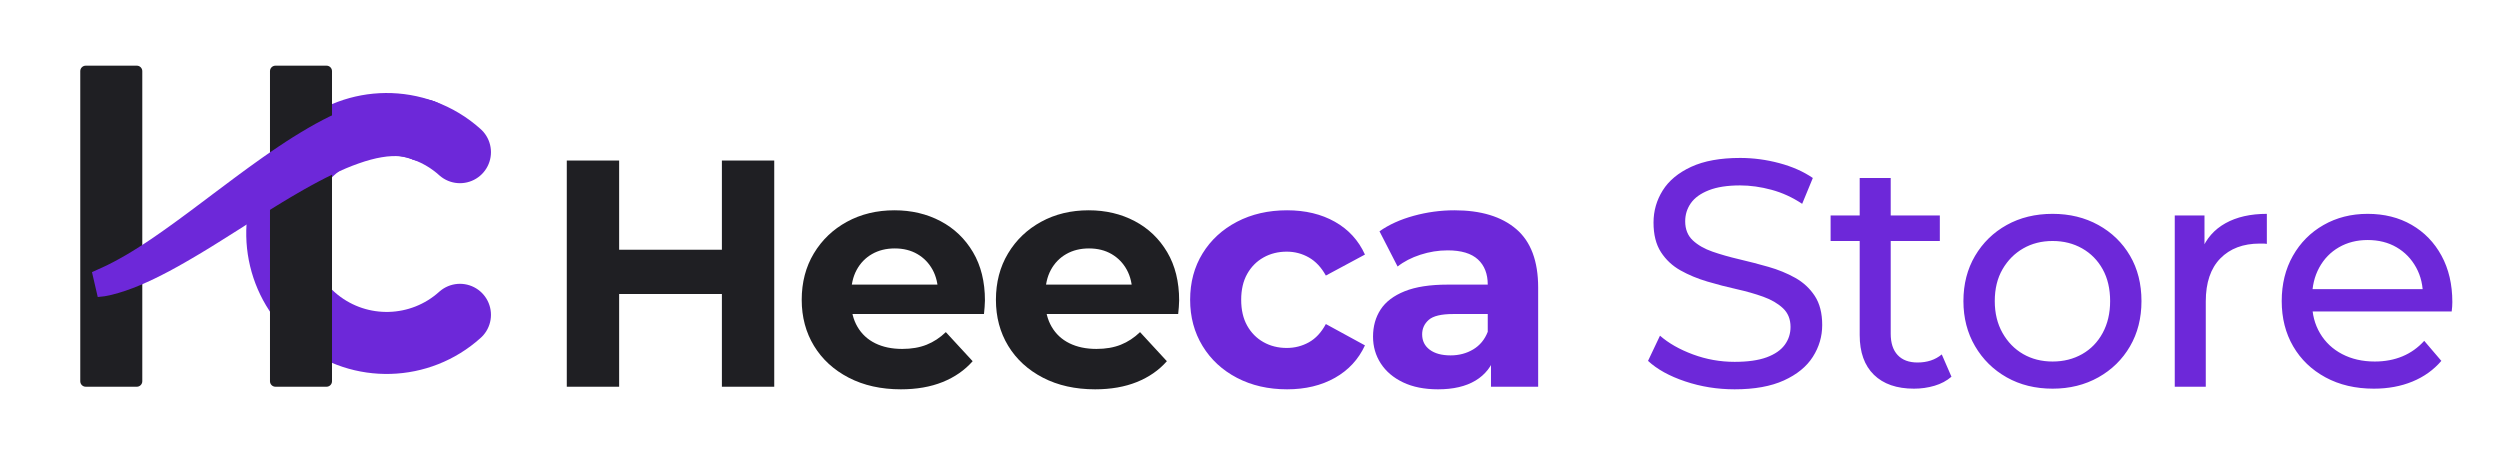
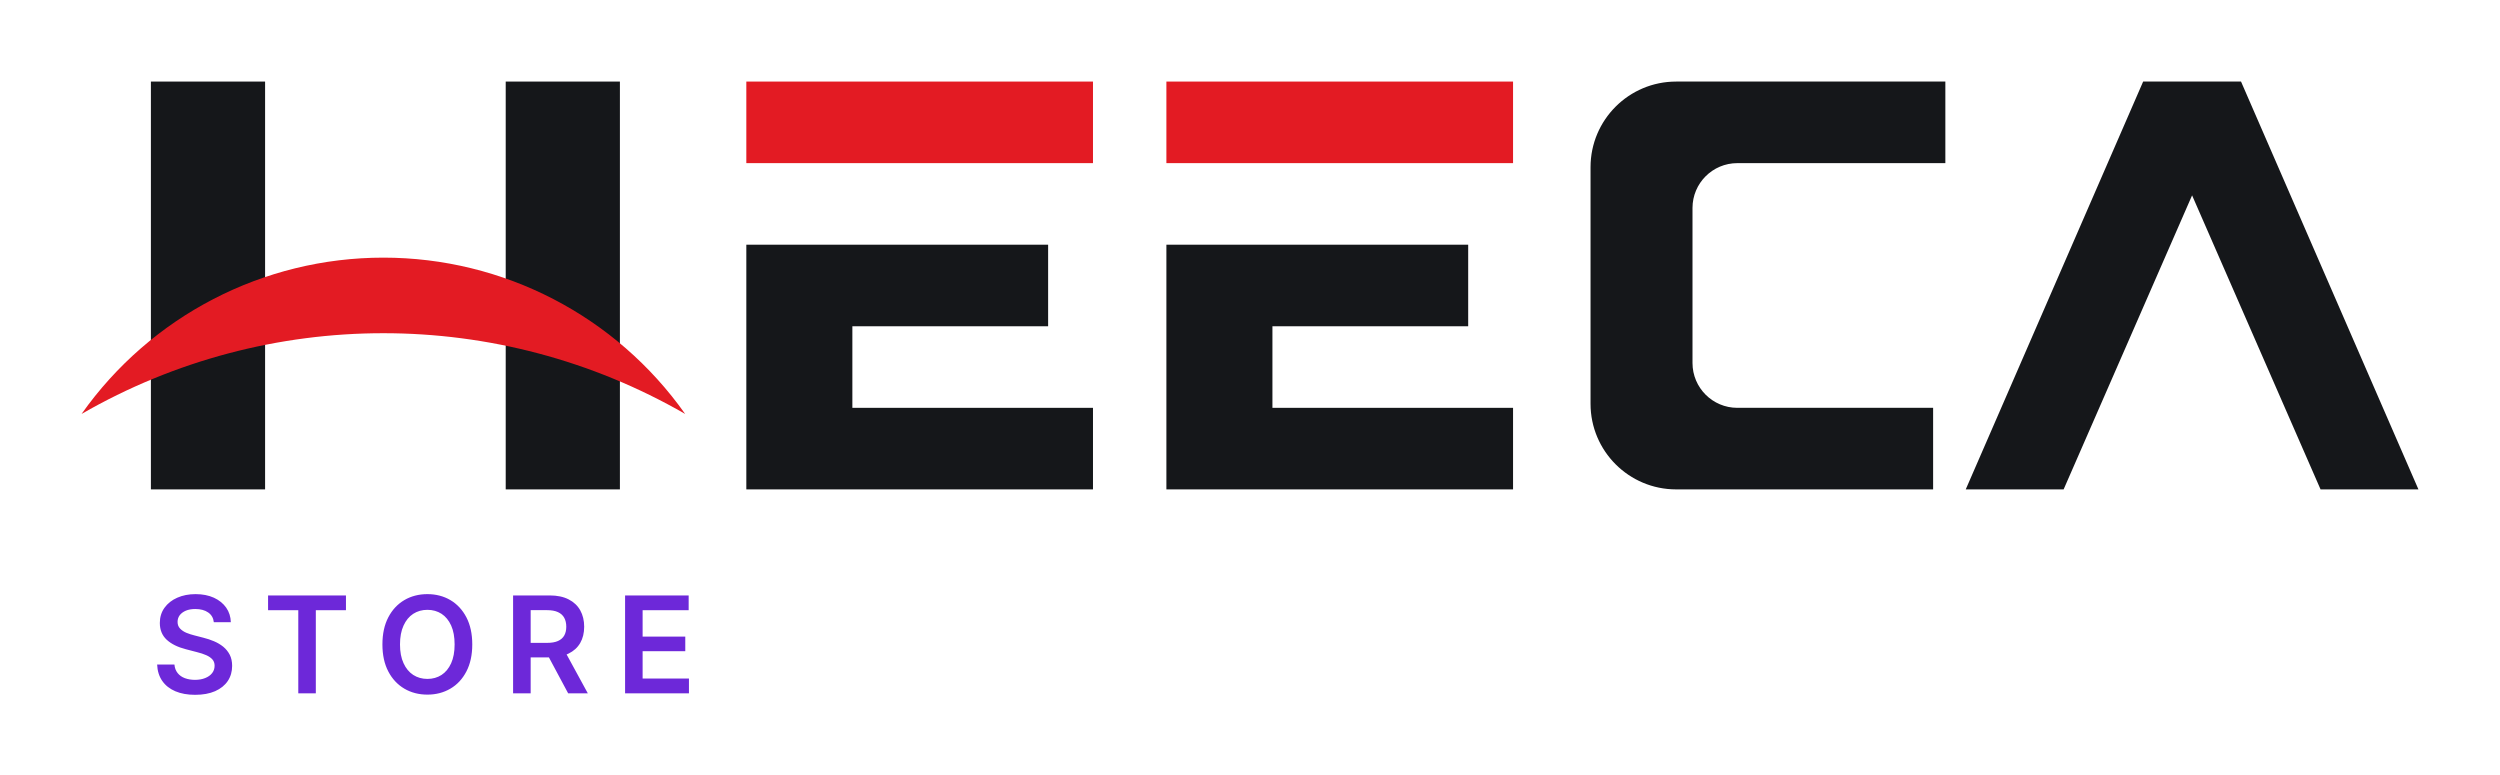
- <svg xmlns="http://www.w3.org/2000/svg" width="685.23" height="124" viewBox="0 0 685.23 124">
-   <g transform="translate(12 12)">
-     <path d="M104.26 23.81A30 30 0 1 0 114.07 74.29" fill="none" stroke="#6d28d9" stroke-width="17" stroke-linecap="round" />
-     <rect x="10" y="6" width="17" height="88" rx="1.5" fill="#1f1f23" />
-     <rect x="62" y="6" width="17" height="88" rx="1.5" fill="#1f1f23" />
-     <path d="M14.79 69.41L16.68 69.2L18.58 68.81L20.5 68.29L22.43 67.68L24.39 66.97L26.36 66.18L28.34 65.31L30.34 64.38L32.35 63.38L34.38 62.33L36.41 61.22L38.46 60.07L40.51 58.88L42.58 57.66L44.65 56.41L46.73 55.13L48.81 53.83L50.89 52.52L52.97 51.21L55.05 49.89L57.13 48.57L59.2 47.27L61.27 45.97L63.32 44.7L65.37 43.44L67.4 42.22L69.42 41.04L71.41 39.89L73.39 38.79L75.34 37.74L77.27 36.74L79.16 35.81L81.02 34.94L82.83 34.14L84.61 33.42L86.33 32.79L88 32.23L89.62 31.76L91.16 31.38L92.63 31.1L94.03 30.9L95.34 30.8L96.55 30.78L97.68 30.84L98.72 30.98L99.67 31.19L100.54 31.46L101.35 31.8L107.17 15.82L104.88 15.19L102.59 14.76L100.29 14.53L98.01 14.48L95.76 14.59L93.53 14.85L91.33 15.25L89.16 15.76L87.01 16.39L84.88 17.12L82.77 17.93L80.68 18.83L78.6 19.8L76.52 20.85L74.46 21.95L72.4 23.12L70.35 24.34L68.3 25.6L66.25 26.91L64.22 28.26L62.18 29.64L60.15 31.05L58.13 32.49L56.11 33.94L54.1 35.41L52.1 36.89L50.11 38.38L48.13 39.86L46.15 41.34L44.2 42.81L42.25 44.27L40.33 45.71L38.42 47.12L36.53 48.51L34.66 49.86L32.81 51.18L30.99 52.45L29.2 53.68L27.43 54.85L25.7 55.97L23.99 57.03L22.33 58.02L20.7 58.94L19.11 59.8L17.56 60.59L16.06 61.3L14.61 61.95L13.21 62.59Z" fill="#6d28d9" />
-     <path d="M104.26 23.81A30 30 0 0 1 114.07 29.71" fill="none" stroke="#6d28d9" stroke-width="17" stroke-linecap="round" />
-     <path d="M200.214 94L185.866 94L185.866 32.000L200.214 32.000L200.214 94ZM157.700 94L143.351 94L143.351 32.000L157.700 32.000L157.700 94ZM186.929 68.580L156.637 68.580L156.637 56.446L186.929 56.446L186.929 68.580ZM234.934 94.709L234.934 94.709Q226.786 94.709 220.630 91.520Q214.474 88.331 211.109 82.796Q207.743 77.260 207.743 70.174L207.743 70.174Q207.743 63 211.064 57.464Q214.386 51.929 220.143 48.784Q225.900 45.640 233.163 45.640L233.163 45.640Q240.160 45.640 245.784 48.607Q251.409 51.574 254.686 57.110Q257.963 62.646 257.963 70.351L257.963 70.351Q257.963 71.149 257.874 72.167Q257.786 73.186 257.697 74.071L257.697 74.071L218.991 74.071L218.991 66.011L250.434 66.011L245.120 68.403Q245.120 64.683 243.614 61.937Q242.109 59.191 239.451 57.641Q236.794 56.091 233.251 56.091L233.251 56.091Q229.709 56.091 227.007 57.641Q224.306 59.191 222.800 61.981Q221.294 64.771 221.294 68.580L221.294 68.580L221.294 70.706Q221.294 74.603 223.021 77.570Q224.749 80.537 227.893 82.087Q231.037 83.637 235.289 83.637L235.289 83.637Q239.097 83.637 241.976 82.486Q244.854 81.334 247.246 79.031L247.246 79.031L254.597 87.003Q251.320 90.723 246.360 92.716Q241.400 94.709 234.934 94.709ZM288.166 94.709L288.166 94.709Q280.017 94.709 273.861 91.520Q267.706 88.331 264.340 82.796Q260.974 77.260 260.974 70.174L260.974 70.174Q260.974 63 264.296 57.464Q267.617 51.929 273.374 48.784Q279.131 45.640 286.394 45.640L286.394 45.640Q293.391 45.640 299.016 48.607Q304.640 51.574 307.917 57.110Q311.194 62.646 311.194 70.351L311.194 70.351Q311.194 71.149 311.106 72.167Q311.017 73.186 310.929 74.071L310.929 74.071L272.223 74.071L272.223 66.011L303.666 66.011L298.351 68.403Q298.351 64.683 296.846 61.937Q295.340 59.191 292.683 57.641Q290.026 56.091 286.483 56.091L286.483 56.091Q282.940 56.091 280.239 57.641Q277.537 59.191 276.031 61.981Q274.526 64.771 274.526 68.580L274.526 68.580L274.526 70.706Q274.526 74.603 276.253 77.570Q277.980 80.537 281.124 82.087Q284.269 83.637 288.520 83.637L288.520 83.637Q292.329 83.637 295.207 82.486Q298.086 81.334 300.477 79.031L300.477 79.031L307.829 87.003Q304.551 90.723 299.591 92.716Q294.631 94.709 288.166 94.709Z" fill="#1f1f23" />
-     <path d="M340.777 94.709L340.777 94.709Q333.071 94.709 327.049 91.564Q321.026 88.420 317.616 82.840Q314.206 77.260 314.206 70.174L314.206 70.174Q314.206 63 317.616 57.464Q321.026 51.929 327.049 48.784Q333.071 45.640 340.777 45.640L340.777 45.640Q348.306 45.640 353.886 48.784Q359.466 51.929 362.123 57.774L362.123 57.774L351.406 63.531Q349.546 60.166 346.756 58.571Q343.966 56.977 340.689 56.977L340.689 56.977Q337.146 56.977 334.311 58.571Q331.477 60.166 329.839 63.089Q328.200 66.011 328.200 70.174L328.200 70.174Q328.200 74.337 329.839 77.260Q331.477 80.183 334.311 81.777Q337.146 83.371 340.689 83.371L340.689 83.371Q343.966 83.371 346.756 81.821Q349.546 80.271 351.406 76.817L351.406 76.817L362.123 82.663Q359.466 88.420 353.886 91.564Q348.306 94.709 340.777 94.709ZM409.597 94L396.666 94L396.666 84.700L395.780 82.663L395.780 66.011Q395.780 61.583 393.079 59.103Q390.377 56.623 384.797 56.623L384.797 56.623Q380.989 56.623 377.313 57.819Q373.637 59.014 371.069 61.051L371.069 61.051L366.109 51.397Q370.006 48.651 375.497 47.146Q380.989 45.640 386.657 45.640L386.657 45.640Q397.551 45.640 403.574 50.777Q409.597 55.914 409.597 66.809L409.597 66.809L409.597 94ZM382.140 94.709L382.140 94.709Q376.560 94.709 372.574 92.804Q368.589 90.900 366.463 87.623Q364.337 84.346 364.337 80.271L364.337 80.271Q364.337 76.020 366.419 72.831Q368.500 69.643 373.017 67.827Q377.534 66.011 384.797 66.011L384.797 66.011L397.463 66.011L397.463 74.071L386.303 74.071Q381.431 74.071 379.616 75.666Q377.800 77.260 377.800 79.651L377.800 79.651Q377.800 82.309 379.881 83.859Q381.963 85.409 385.594 85.409L385.594 85.409Q389.049 85.409 391.794 83.770Q394.540 82.131 395.780 78.943L395.780 78.943L397.906 85.320Q396.400 89.926 392.414 92.317Q388.429 94.709 382.140 94.709Z" fill="#6d28d9" />
-     <path d="M463.449 94.709L463.449 94.709Q456.363 94.709 449.897 92.539Q443.431 90.369 439.711 86.914L439.711 86.914L442.989 80.006Q446.531 83.106 452.023 85.143Q457.514 87.180 463.449 87.180L463.449 87.180Q468.851 87.180 472.217 85.940Q475.583 84.700 477.177 82.530Q478.771 80.360 478.771 77.614L478.771 77.614Q478.771 74.426 476.690 72.477Q474.609 70.529 471.287 69.333Q467.966 68.137 463.980 67.251Q459.994 66.366 455.964 65.170Q451.934 63.974 448.613 62.114Q445.291 60.254 443.254 57.110Q441.217 53.966 441.217 49.006L441.217 49.006Q441.217 44.223 443.741 40.193Q446.266 36.163 451.536 33.727Q456.806 31.291 464.954 31.291L464.954 31.291Q470.357 31.291 475.671 32.709Q480.986 34.126 484.883 36.783L484.883 36.783L481.960 43.869Q477.974 41.211 473.546 40.016Q469.117 38.820 464.954 38.820L464.954 38.820Q459.729 38.820 456.363 40.149Q452.997 41.477 451.447 43.691Q449.897 45.906 449.897 48.651L449.897 48.651Q449.897 51.929 451.979 53.877Q454.060 55.826 457.381 56.977Q460.703 58.129 464.689 59.059Q468.674 59.989 472.704 61.140Q476.734 62.291 480.056 64.151Q483.377 66.011 485.414 69.111Q487.451 72.211 487.451 77.083L487.451 77.083Q487.451 81.777 484.883 85.807Q482.314 89.837 476.956 92.273Q471.597 94.709 463.449 94.709ZM512.606 94.531L512.606 94.531Q505.520 94.531 501.623 90.723Q497.726 86.914 497.726 79.829L497.726 79.829L497.726 36.783L506.229 36.783L506.229 79.474Q506.229 83.283 508.133 85.320Q510.037 87.357 513.580 87.357L513.580 87.357Q517.566 87.357 520.223 85.143L520.223 85.143L522.880 91.254Q520.931 92.937 518.230 93.734Q515.529 94.531 512.606 94.531ZM519.691 54.054L489.754 54.054L489.754 47.057L519.691 47.057L519.691 54.054ZM550.603 94.531L550.603 94.531Q543.517 94.531 538.026 91.431Q532.534 88.331 529.346 82.884Q526.157 77.437 526.157 70.529L526.157 70.529Q526.157 63.531 529.346 58.129Q532.534 52.726 538.026 49.670Q543.517 46.614 550.603 46.614L550.603 46.614Q557.600 46.614 563.136 49.670Q568.671 52.726 571.816 58.084Q574.960 63.443 574.960 70.529L574.960 70.529Q574.960 77.526 571.816 82.929Q568.671 88.331 563.136 91.431Q557.600 94.531 550.603 94.531ZM550.603 87.091L550.603 87.091Q555.120 87.091 558.707 85.054Q562.294 83.017 564.331 79.253Q566.369 75.489 566.369 70.529L566.369 70.529Q566.369 65.480 564.331 61.804Q562.294 58.129 558.707 56.091Q555.120 54.054 550.603 54.054L550.603 54.054Q546.086 54.054 542.543 56.091Q539.000 58.129 536.874 61.804Q534.749 65.480 534.749 70.529L534.749 70.529Q534.749 75.489 536.874 79.253Q539.000 83.017 542.543 85.054Q546.086 87.091 550.603 87.091ZM592.586 94L584.083 94L584.083 47.057L592.231 47.057L592.231 59.811L591.434 56.623Q593.383 51.751 597.989 49.183Q602.594 46.614 609.326 46.614L609.326 46.614L609.326 54.851Q608.794 54.763 608.307 54.763Q607.820 54.763 607.377 54.763L607.377 54.763Q600.557 54.763 596.571 58.837Q592.586 62.911 592.586 70.617L592.586 70.617L592.586 94ZM638.643 94.531L638.643 94.531Q631.114 94.531 625.401 91.431Q619.689 88.331 616.544 82.929Q613.400 77.526 613.400 70.529L613.400 70.529Q613.400 63.531 616.456 58.129Q619.511 52.726 624.870 49.670Q630.229 46.614 636.960 46.614L636.960 46.614Q643.780 46.614 649.006 49.626Q654.231 52.637 657.199 58.084Q660.166 63.531 660.166 70.794L660.166 70.794Q660.166 71.326 660.121 72.034Q660.077 72.743 659.989 73.363L659.989 73.363L620.043 73.363L620.043 67.251L655.560 67.251L652.106 69.377Q652.194 64.860 650.246 61.317Q648.297 57.774 644.887 55.781Q641.477 53.789 636.960 53.789L636.960 53.789Q632.531 53.789 629.077 55.781Q625.623 57.774 623.674 61.361Q621.726 64.949 621.726 69.554L621.726 69.554L621.726 70.971Q621.726 75.666 623.896 79.341Q626.066 83.017 629.963 85.054Q633.860 87.091 638.909 87.091L638.909 87.091Q643.071 87.091 646.481 85.674Q649.891 84.257 652.460 81.423L652.460 81.423L657.154 86.914Q653.966 90.634 649.227 92.583Q644.489 94.531 638.643 94.531Z" fill="#6d28d9" />
+ <svg xmlns="http://www.w3.org/2000/svg" width="613" height="190" viewBox="0 0 613 190">
+   <g transform="translate(20 20)">
+     <rect x="17" y="0" width="28" height="100" fill="#15171A" />
+     <rect x="104" y="0" width="28" height="100" fill="#15171A" />
+     <path d="M0 81.5A90.6 90.6 0 0 1 148 81.5A148.2 148.2 0 0 0 0 81.5Z" fill="#E31B23" />
+     <g transform="translate(163 0)">
+       <g>
+         <rect x="0" y="0" width="85" height="20" fill="#E31B23" />
+         <path d="M0 40H74V60H26V80H85V100H0Z" fill="#15171A" />
+       </g>
+     </g>
+     <g transform="translate(266 0)">
+       <g>
+         <rect x="0" y="0" width="85" height="20" fill="#E31B23" />
+         <path d="M0 40H74V60H26V80H85V100H0Z" fill="#15171A" />
+       </g>
+     </g>
+     <g transform="translate(370 0)">
+       <path d="M87 0H21A21 21 0 0 0 0 21V79A21 21 0 0 0 21 100H84V80H36A11 11 0 0 1 25 69V31A11 11 0 0 1 36 20H87Z" fill="#15171A" />
+     </g>
+     <g transform="translate(462 0)">
+       <path d="M0 100L43.5 0H67.5L111 100H87L55.5 27.9L24 100Z" fill="#15171A" />
+     </g>
+     <path d="M27.84 150.37L27.84 150.37Q25.05 150.37 23 149.50Q20.95 148.63 19.79 146.97Q18.63 145.31 18.53 142.94L18.53 142.94L22.77 142.94Q22.88 144.20 23.56 145.04Q24.23 145.88 25.34 146.29Q26.46 146.70 27.81 146.70L27.81 146.70Q29.23 146.70 30.31 146.26Q31.40 145.83 32.01 145.05Q32.62 144.27 32.62 143.23L32.62 143.23Q32.62 142.30 32.08 141.69Q31.54 141.08 30.57 140.65Q29.60 140.22 28.29 139.90L28.29 139.90L25.57 139.19Q22.56 138.42 20.87 136.86Q19.19 135.29 19.19 132.75L19.19 132.75Q19.19 130.62 20.33 129.03Q21.48 127.43 23.46 126.56Q25.44 125.68 27.95 125.68L27.95 125.68Q30.51 125.68 32.45 126.56Q34.38 127.45 35.47 129.01Q36.55 130.57 36.60 132.57L36.60 132.57L32.43 132.57Q32.27 131.03 31.05 130.18Q29.84 129.33 27.89 129.33L27.89 129.33Q26.54 129.33 25.56 129.74Q24.59 130.16 24.06 130.86Q23.54 131.57 23.54 132.49L23.54 132.49Q23.54 133.49 24.16 134.13Q24.78 134.78 25.72 135.17Q26.66 135.55 27.63 135.79L27.63 135.79L29.87 136.37Q31.21 136.70 32.46 137.23Q33.72 137.76 34.73 138.57Q35.73 139.39 36.33 140.54Q36.92 141.70 36.92 143.27L36.92 143.27Q36.92 145.38 35.85 146.98Q34.77 148.58 32.74 149.48Q30.71 150.37 27.84 150.37ZM53.14 129.62L45.73 129.62L45.73 126L64.83 126L64.83 129.62L57.44 129.62L57.44 150L53.14 150L53.14 129.62ZM84.80 150.32L84.80 150.32Q81.64 150.32 79.15 148.86Q76.65 147.39 75.21 144.64Q73.77 141.88 73.77 138.02L73.77 138.02Q73.77 134.13 75.21 131.37Q76.65 128.61 79.15 127.14Q81.64 125.68 84.80 125.68L84.80 125.68Q87.94 125.68 90.43 127.14Q92.92 128.61 94.36 131.37Q95.80 134.13 95.80 138.02L95.80 138.02Q95.80 141.88 94.36 144.64Q92.92 147.41 90.43 148.86Q87.94 150.32 84.80 150.32ZM84.80 146.47L84.80 146.47Q86.75 146.47 88.26 145.50Q89.76 144.52 90.62 142.63Q91.47 140.74 91.47 138.02L91.47 138.02Q91.47 135.26 90.62 133.37Q89.76 131.48 88.26 130.50Q86.75 129.53 84.80 129.53L84.80 129.53Q82.84 129.53 81.32 130.51Q79.81 131.49 78.95 133.39Q78.08 135.28 78.08 138.02L78.08 138.02Q78.08 140.74 78.95 142.62Q79.81 144.51 81.32 145.49Q82.84 146.47 84.80 146.47ZM110.12 150L105.81 150L105.81 126L114.79 126Q117.54 126 119.43 126.97Q121.31 127.93 122.28 129.66Q123.24 131.40 123.24 133.68L123.24 133.68Q123.24 135.97 122.27 137.66Q121.29 139.35 119.39 140.27Q117.49 141.19 114.72 141.19L114.72 141.19L108.31 141.19L108.31 137.63L114.16 137.63Q115.79 137.63 116.82 137.17Q117.85 136.71 118.35 135.83Q118.85 134.94 118.85 133.68L118.85 133.68Q118.85 132.39 118.35 131.48Q117.85 130.57 116.81 130.09Q115.77 129.61 114.13 129.61L114.13 129.61L110.12 129.61L110.12 150ZM124.13 150L119.31 150L113.48 139.11L118.19 139.11L124.13 150ZM148.93 150L133.27 150L133.27 126L148.86 126L148.86 129.62L137.57 129.62L137.57 136.10L148.03 136.10L148.03 139.68L137.57 139.68L137.57 146.38L148.93 146.38L148.93 150Z" fill="#6d28d9" />
  </g>
</svg>
